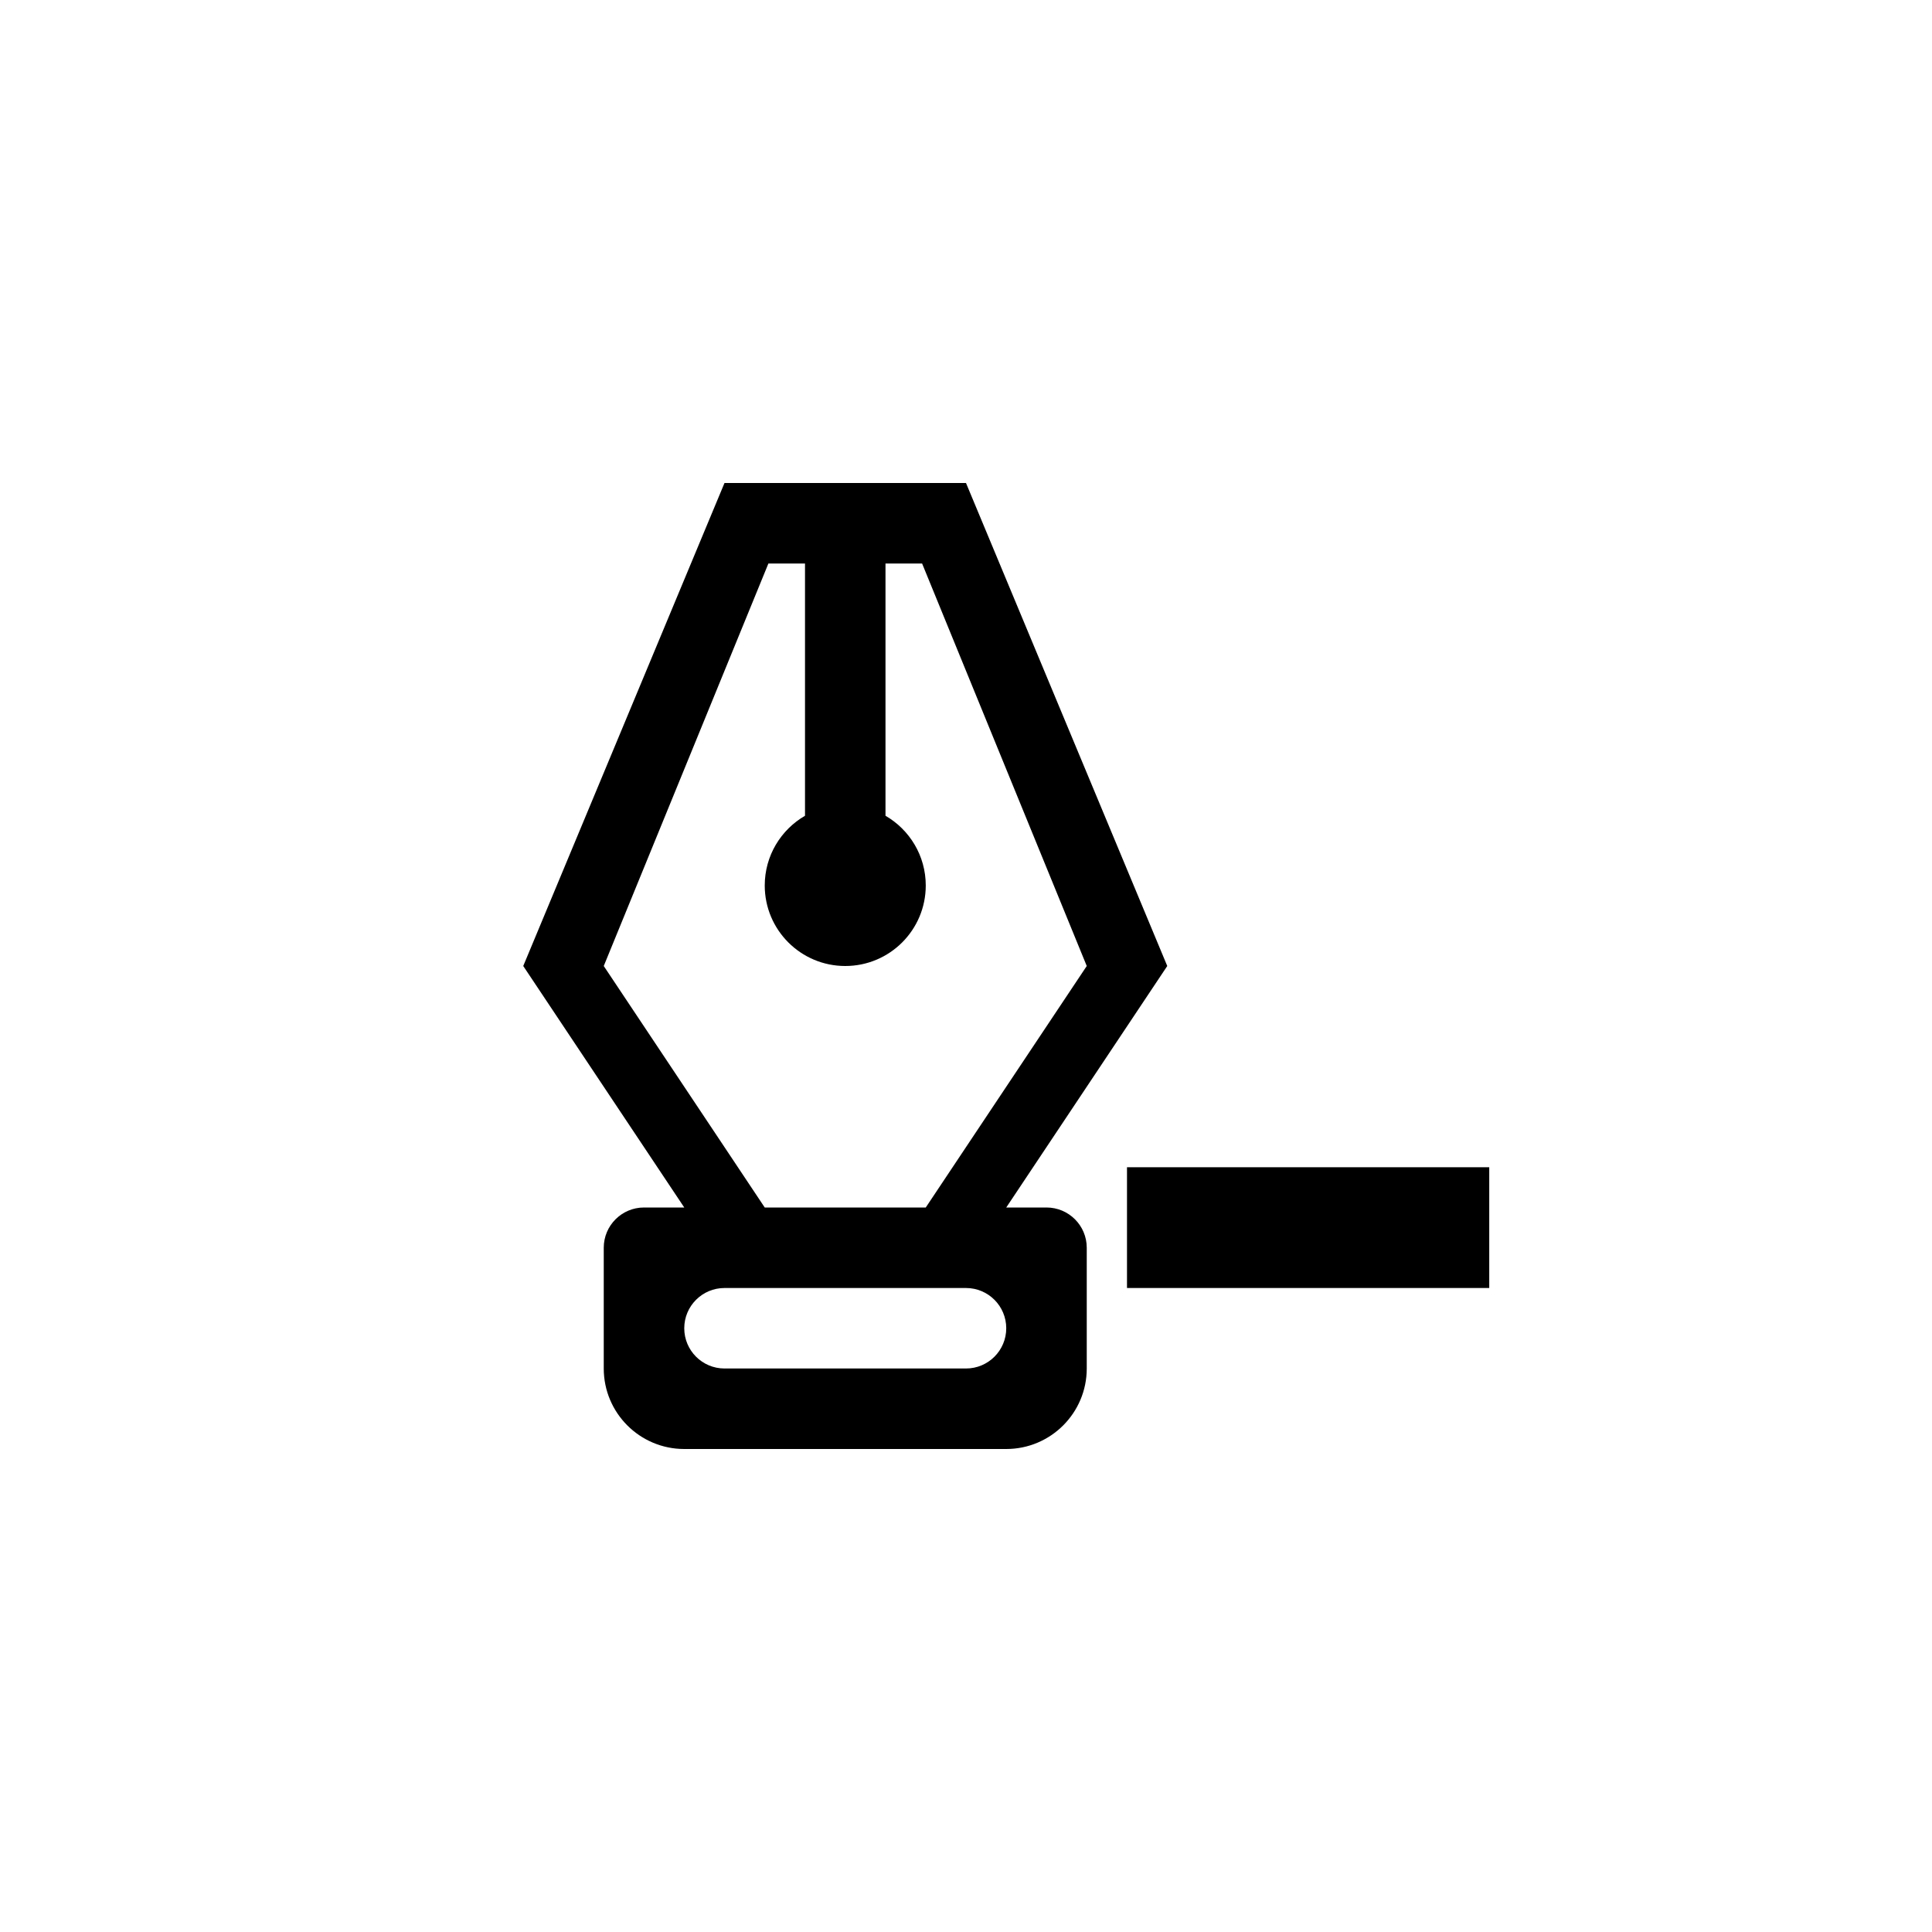
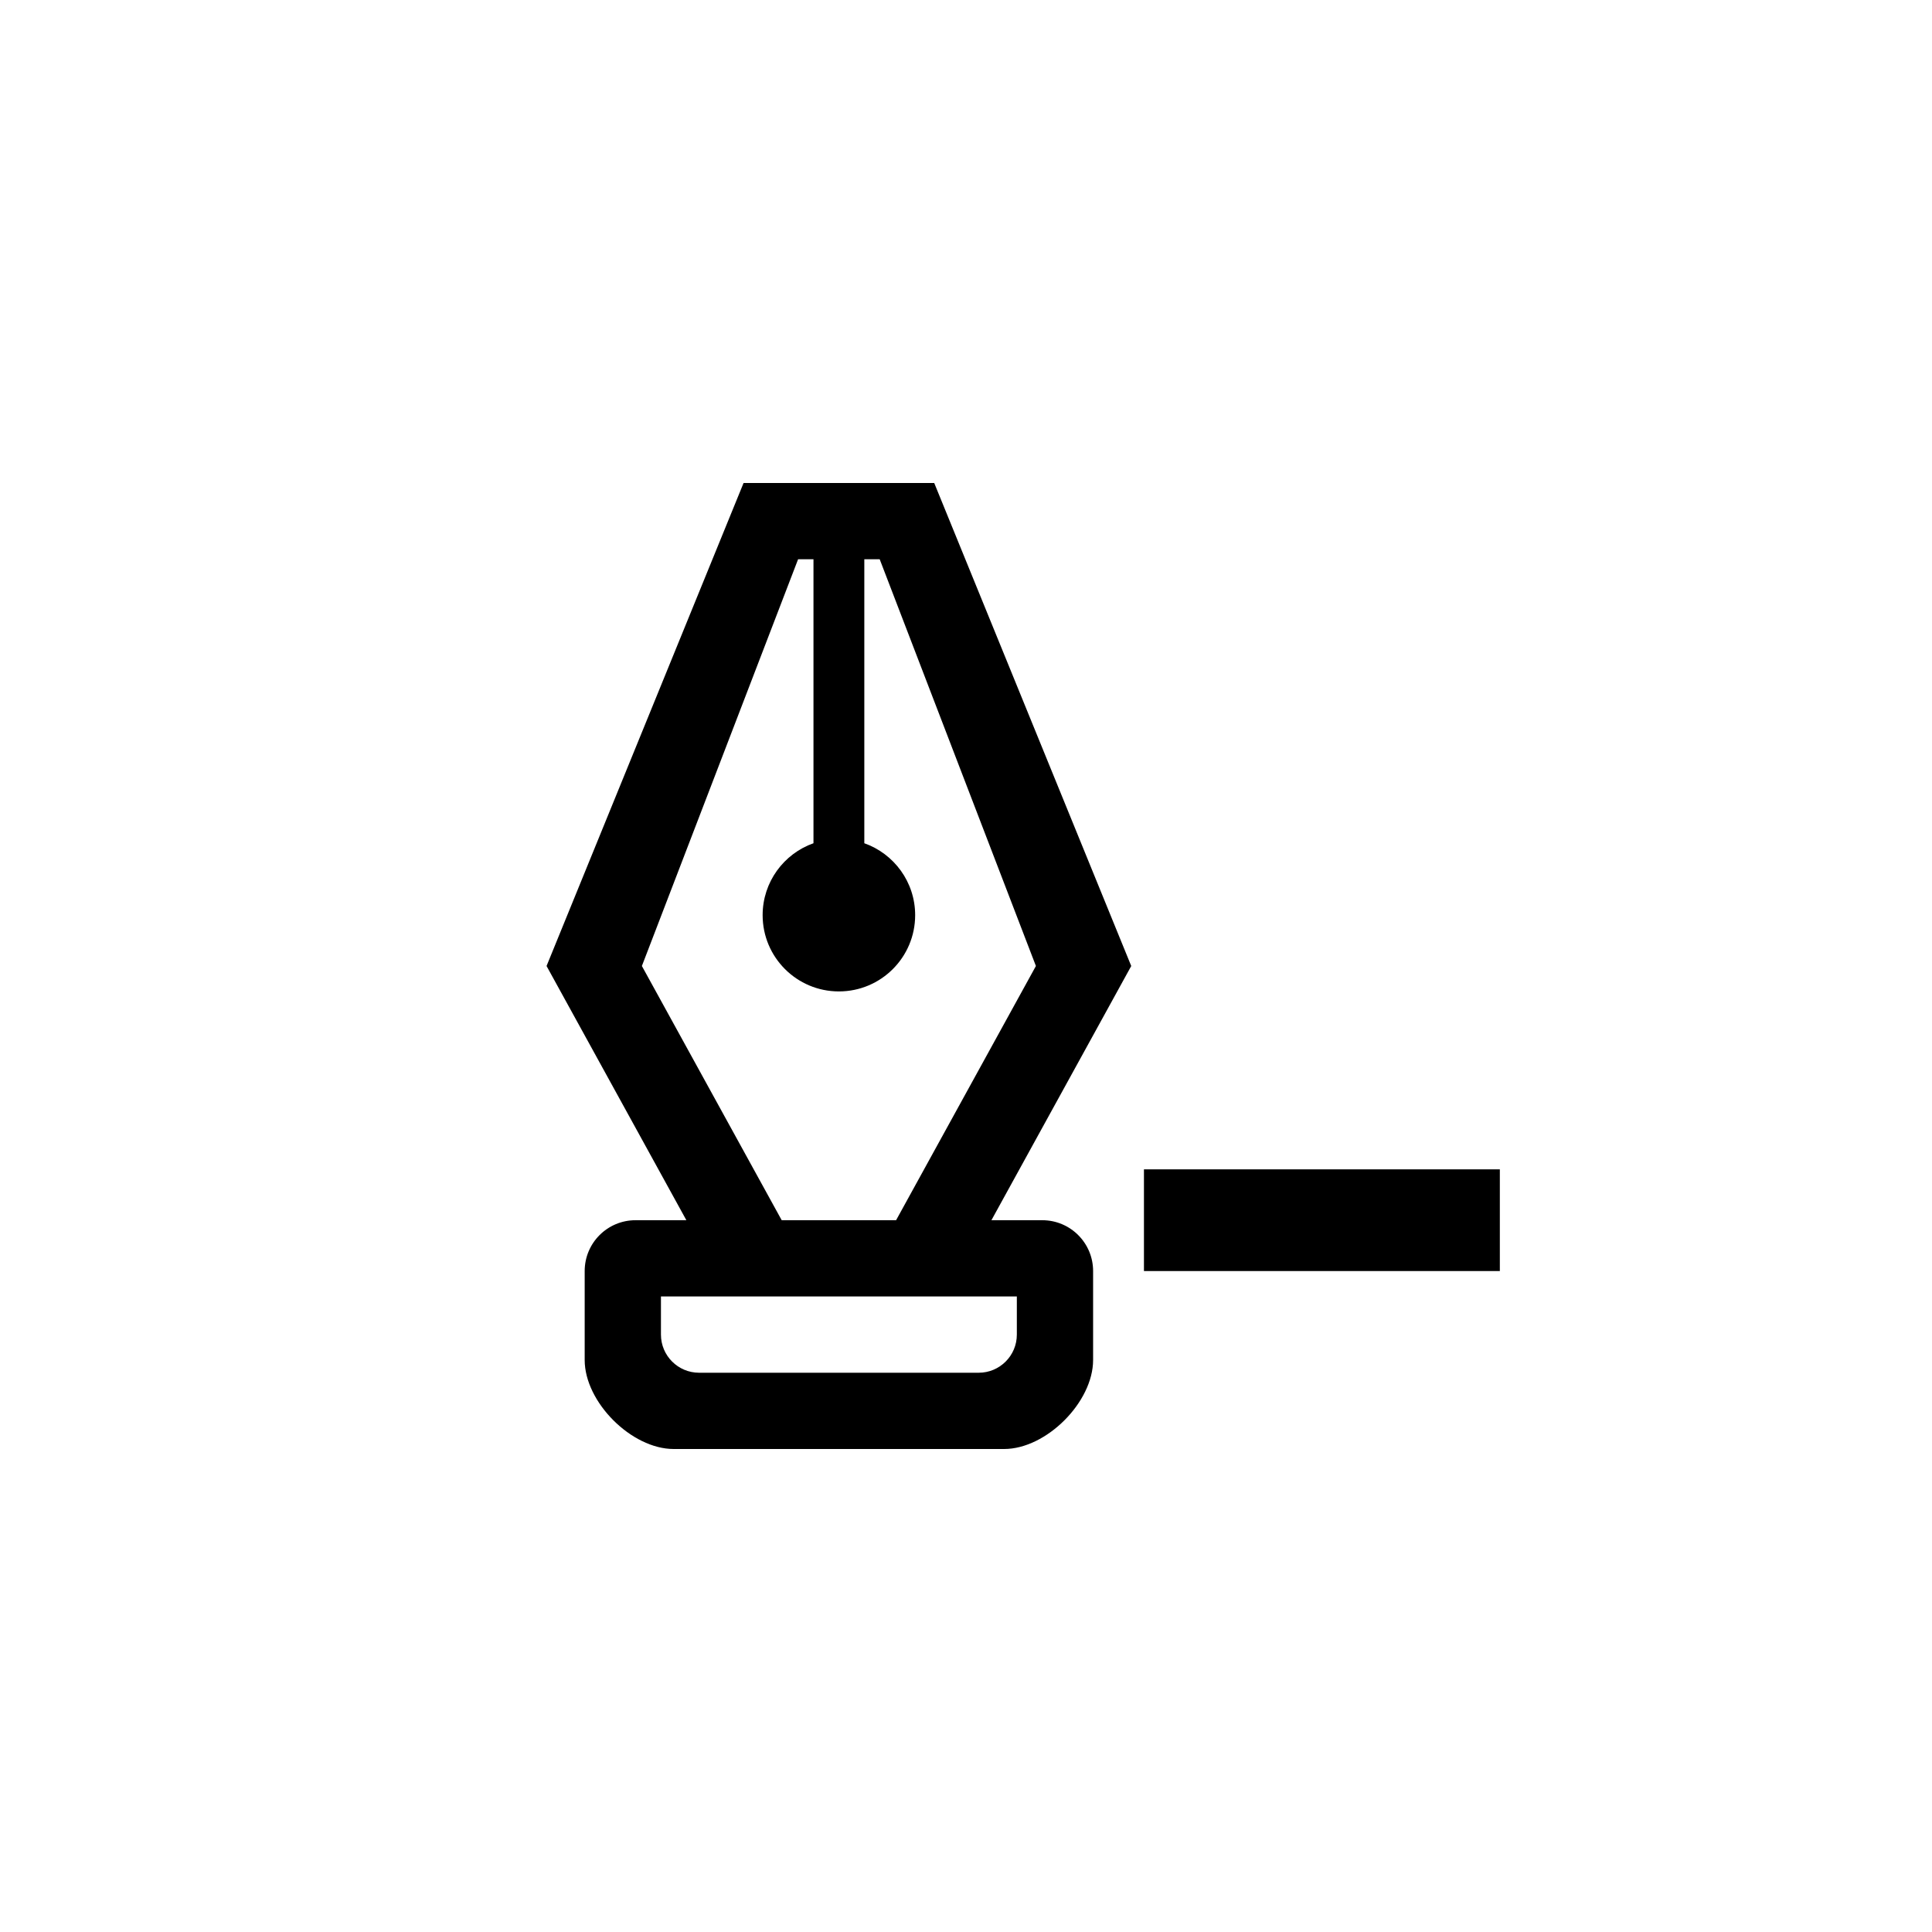
<svg xmlns="http://www.w3.org/2000/svg" version="1.1" baseProfile="full" width="76" height="76" viewBox="0 0 76.00 76.00" enable-background="new 0 0 76.00 76.00" xml:space="preserve">
-   <path fill="#000000" fill-opacity="1" stroke-width="0.2" stroke-linejoin="round" d="M 36.417,34.833C 36.417,36.582 34.999,38 33.25,38C 31.501,38 30.083,36.582 30.083,34.833C 30.083,33.661 30.72,32.638 31.667,32.09L 31.667,22.167L 30.227,22.167L 23.75,38L 30.083,47.5L 36.417,47.5L 42.75,38L 36.273,22.167L 34.833,22.167L 34.833,32.09C 35.78,32.638 36.417,33.661 36.417,34.833 Z M 26.917,47.5L 20.583,38L 28.5,19L 38,19L 45.917,38L 39.583,47.5L 41.167,47.5C 42.041,47.5 42.75,48.209 42.75,49.083L 42.75,53.833C 42.75,55.582 41.332,57 39.583,57L 26.917,57C 25.168,57 23.75,55.582 23.75,53.833L 23.75,49.083C 23.75,48.209 24.459,47.5 25.333,47.5L 26.917,47.5 Z M 28.5,53.833L 38,53.833C 38.874,53.833 39.583,53.124 39.583,52.25C 39.583,51.376 38.874,50.667 38,50.667L 28.5,50.667C 27.626,50.667 26.917,51.376 26.917,52.25C 26.917,53.124 27.626,53.833 28.5,53.833 Z M 44.333,45.917L 58.583,45.917L 58.583,50.667L 44.333,50.667L 44.333,45.917 Z " />
+   <path fill="#000000" fill-opacity="1" stroke-width="0.2" stroke-linejoin="round" d="M 45,46L 59,46L 59,50L 45,50L 45,46 Z M 23,50C 23,48.895 23.895,48 25,48L 27,48L 21.5,38L 29.25,19L 36.75,19L 44.5,38L 39,48L 41,48C 42.105,48 43,48.895 43,50L 43,53.5C 43,55.157 41.157,57 39.5,57L 26.5,57C 24.843,57 23,55.157 23,53.5L 23,50 Z M 33,39C 31.343,39 30,37.657 30,36C 30,34.694 30.835,33.583 32,33.171L 32,22L 31.395,22L 25.25,38L 30.75,48L 35.25,48L 40.75,38L 34.605,22L 34,22L 34,33.171C 35.165,33.583 36,34.694 36,36C 36,37.657 34.657,39 33,39 Z M 26,51L 26,52.5C 26,53.328 26.672,54 27.5,54L 38.5,54C 39.328,54 40,53.328 40,52.5L 40,51L 26,51 Z " />
</svg>
